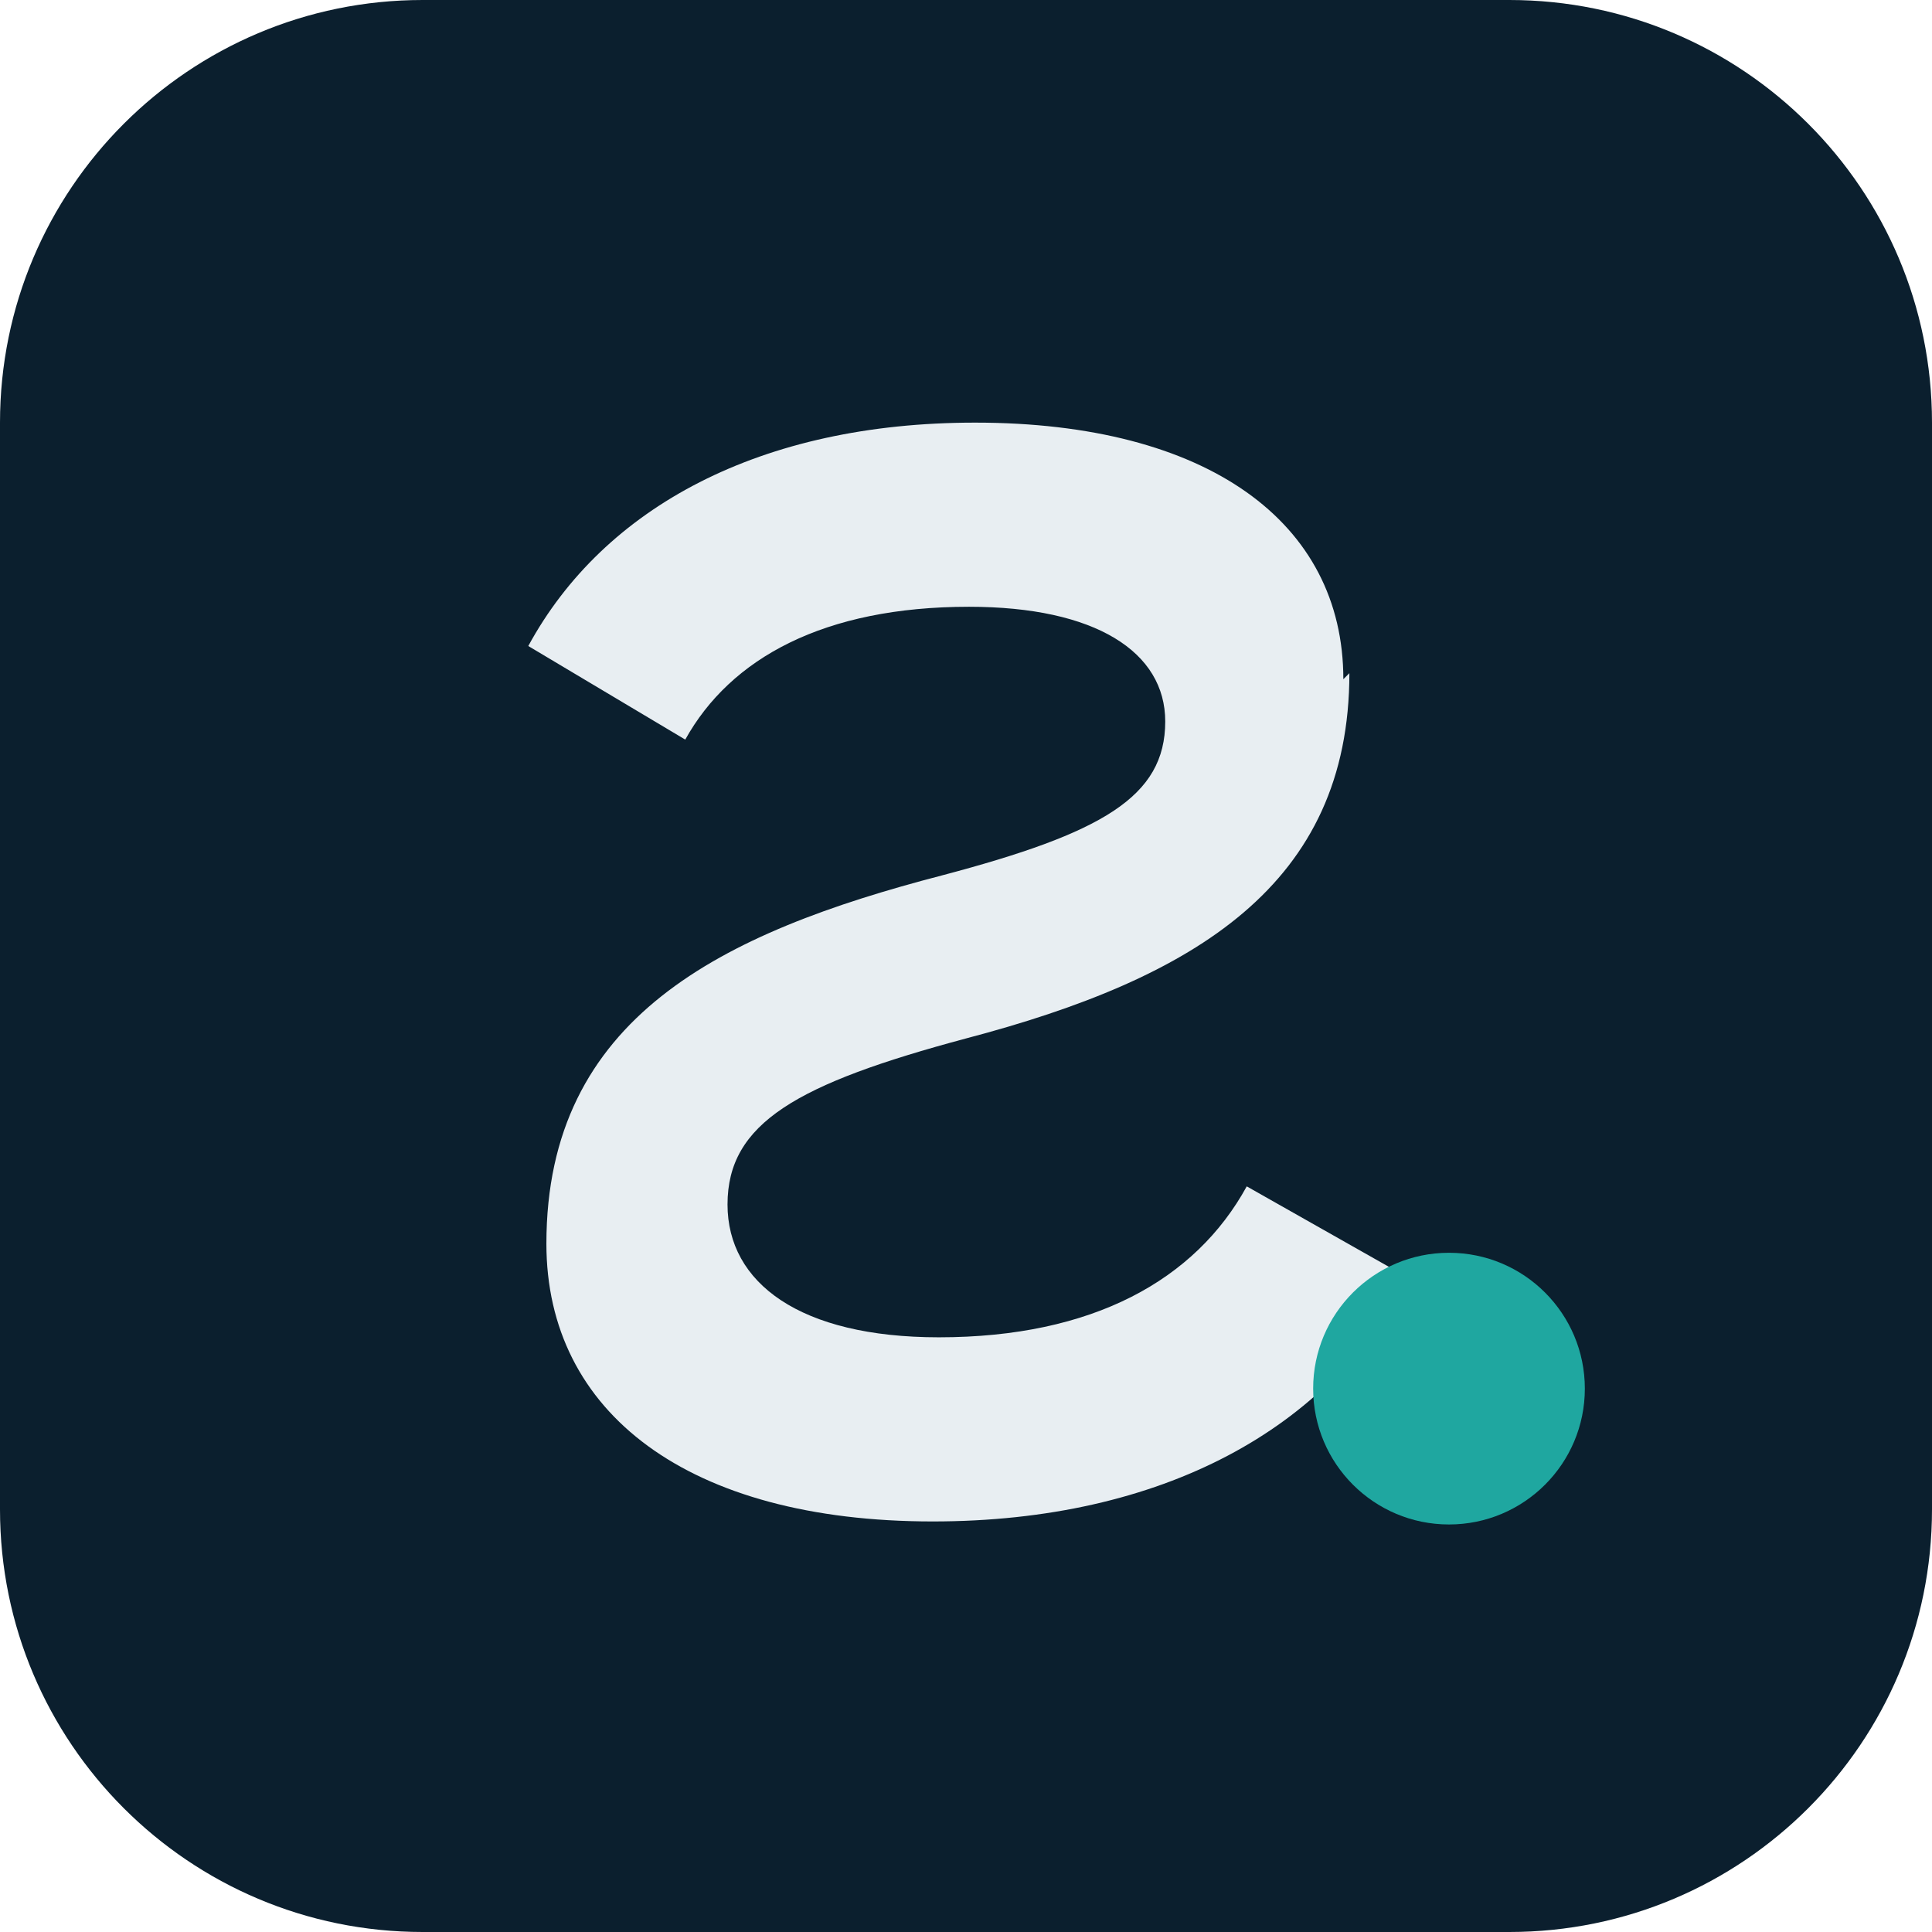
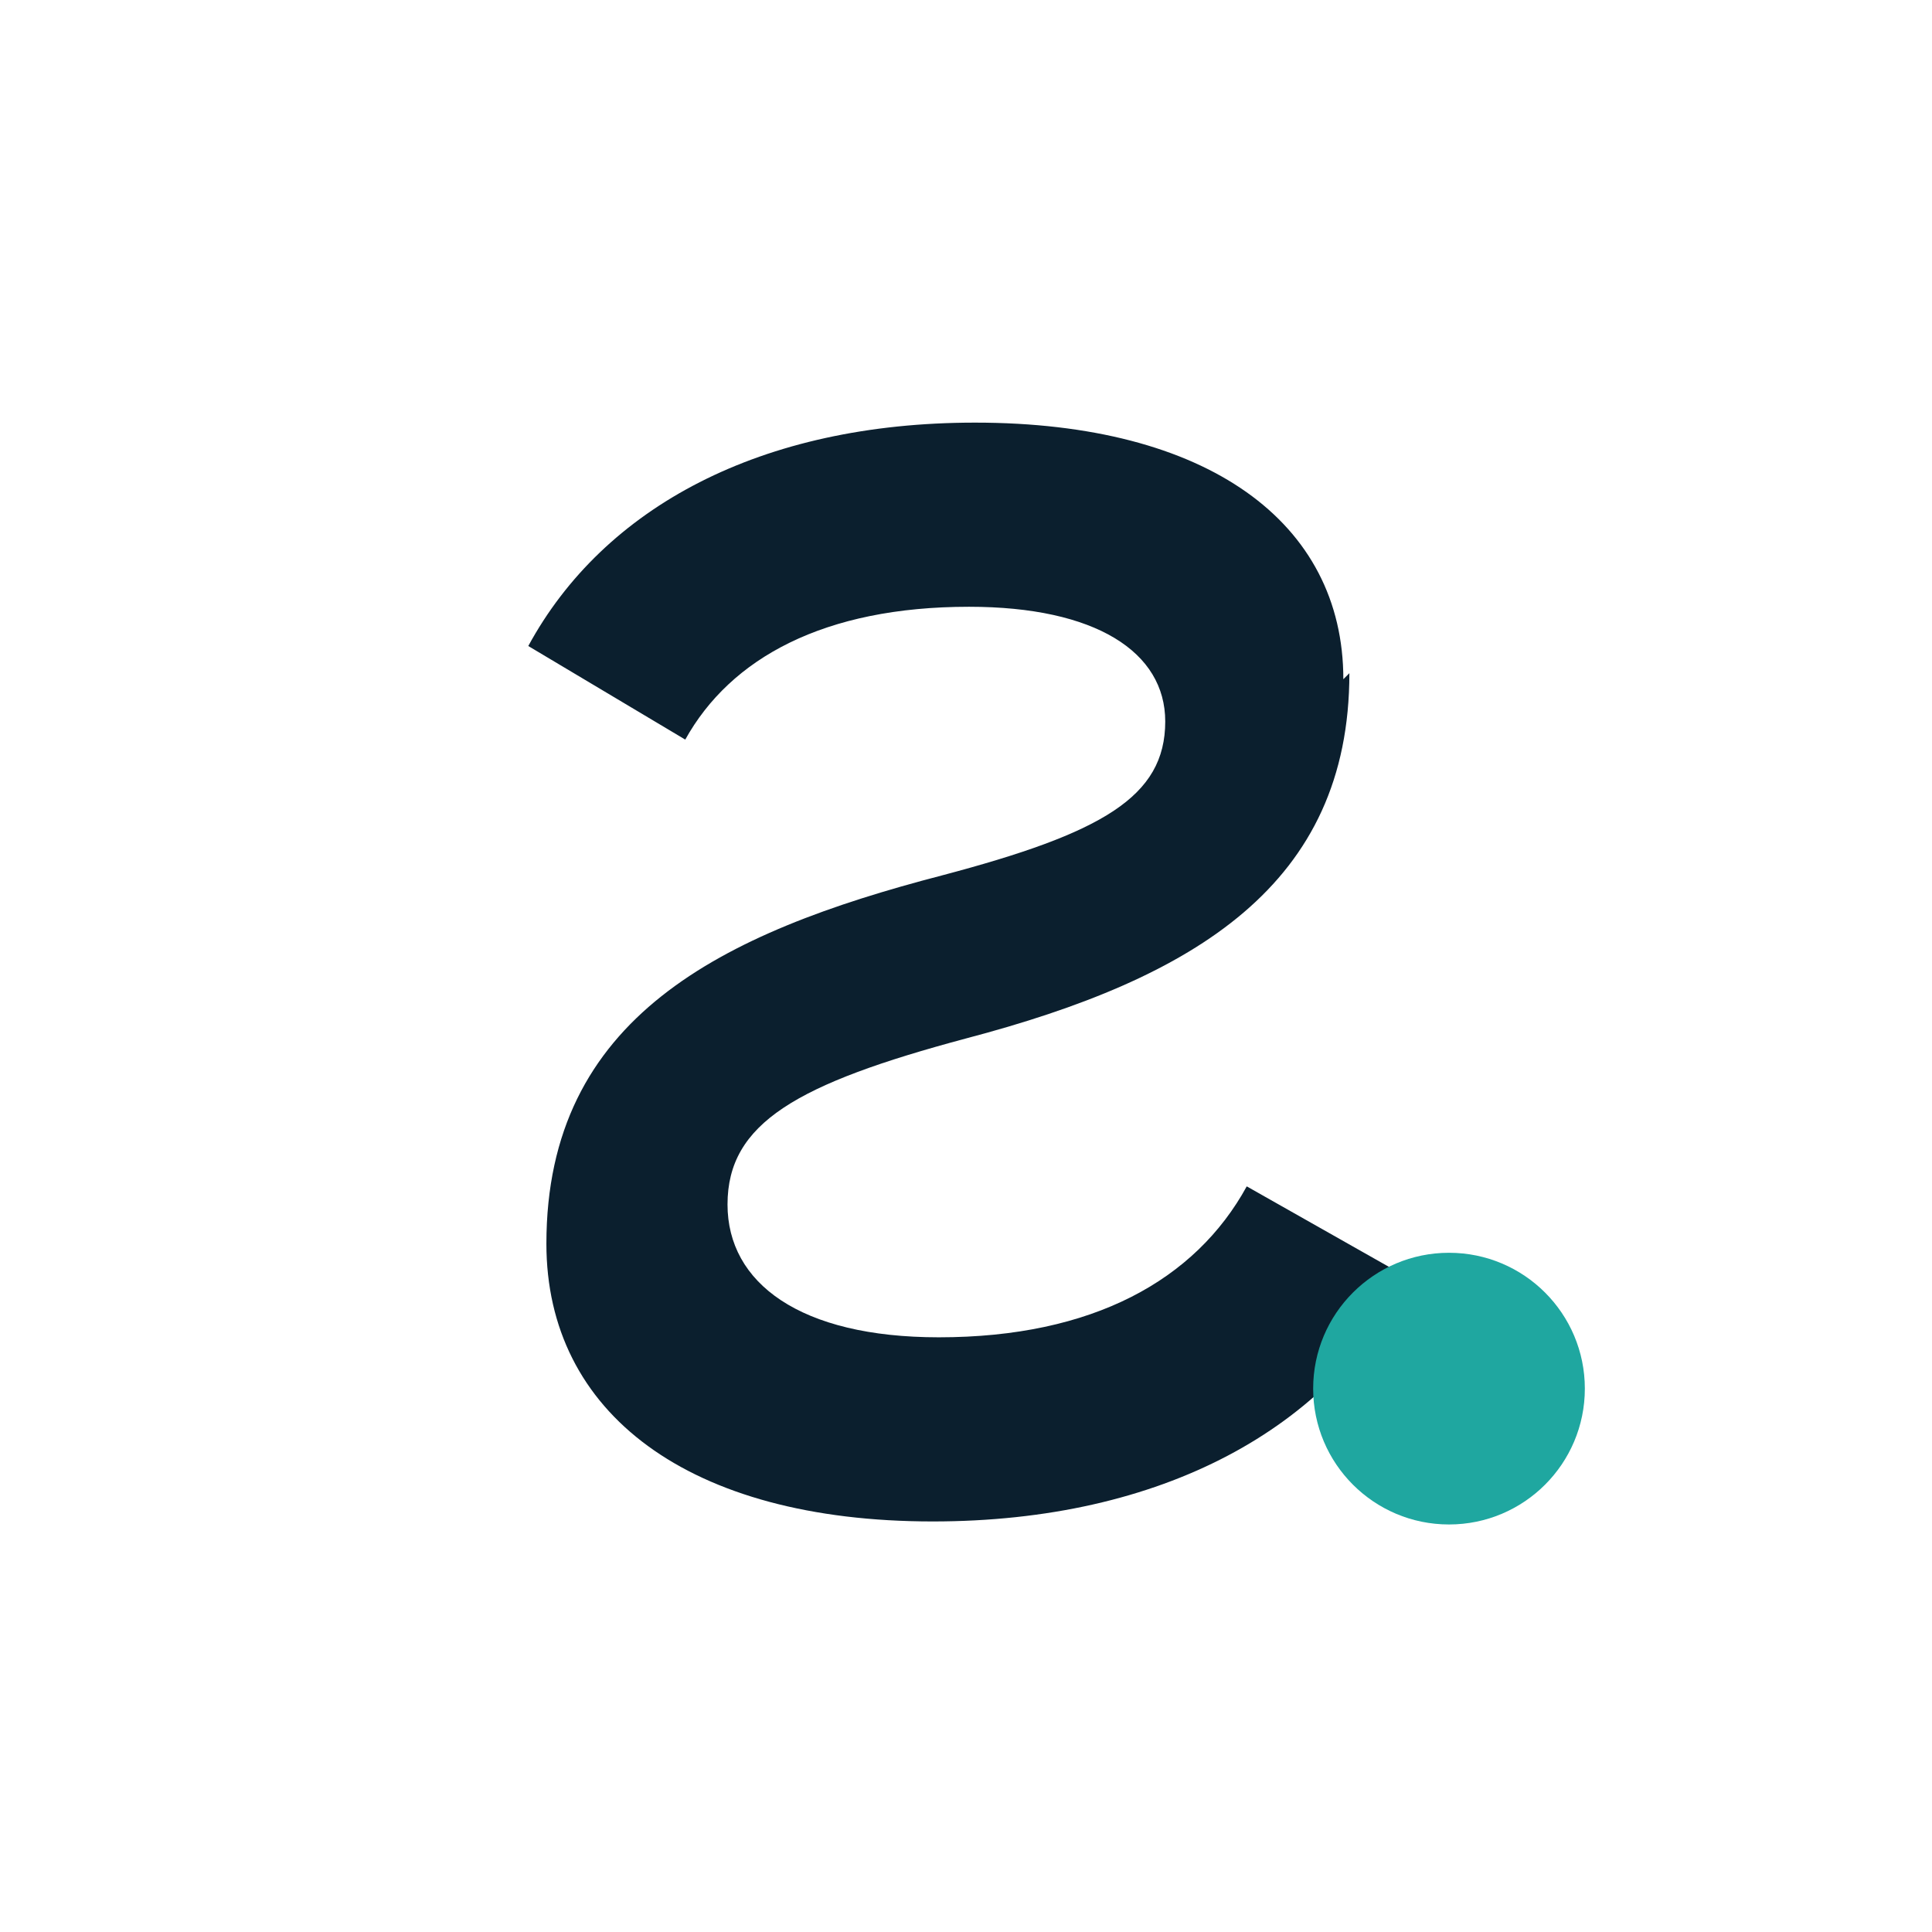
<svg xmlns="http://www.w3.org/2000/svg" viewBox="0 0 64 64" role="img" aria-label="Stellab">
-   <rect width="64" height="64" rx="14" fill="#0B1F2E" />
-   <path d="M44.5 22.5c0-5.2-4.5-8.5-12.2-8.5-7.1 0-12.3 2.8-14.8 7.4l5.2 3.1c1.5-2.7 4.6-4.4 9.4-4.4 4.2 0 6.5 1.5 6.5 3.8 0 2.5-2.1 3.7-7.4 5.1-7.3 1.9-13.1 4.7-13.1 12.2 0 5.6 4.7 9.2 12.8 9.2 7.6 0 13.2-3.1 15.7-8.1l-5.3-3c-1.7 3.1-5.1 5-10.2 5-4.6 0-7-1.8-7-4.4 0-2.7 2.3-4 7.9-5.5 7.6-2 12.7-5.1 12.7-12.1z" fill="#E8EEF2" />
+   <path d="M44.5 22.5c0-5.2-4.5-8.5-12.2-8.5-7.1 0-12.3 2.8-14.8 7.4l5.2 3.1c1.5-2.7 4.6-4.4 9.4-4.4 4.2 0 6.5 1.5 6.5 3.8 0 2.5-2.1 3.7-7.4 5.1-7.3 1.9-13.1 4.7-13.1 12.2 0 5.6 4.7 9.2 12.8 9.2 7.6 0 13.2-3.1 15.7-8.1l-5.3-3c-1.7 3.1-5.1 5-10.2 5-4.6 0-7-1.8-7-4.4 0-2.7 2.3-4 7.9-5.5 7.6-2 12.7-5.1 12.7-12.1z" fill="#0B1F2E" />
  <circle cx="48" cy="46" r="4.5" fill="#1FA7A0" />
</svg>
